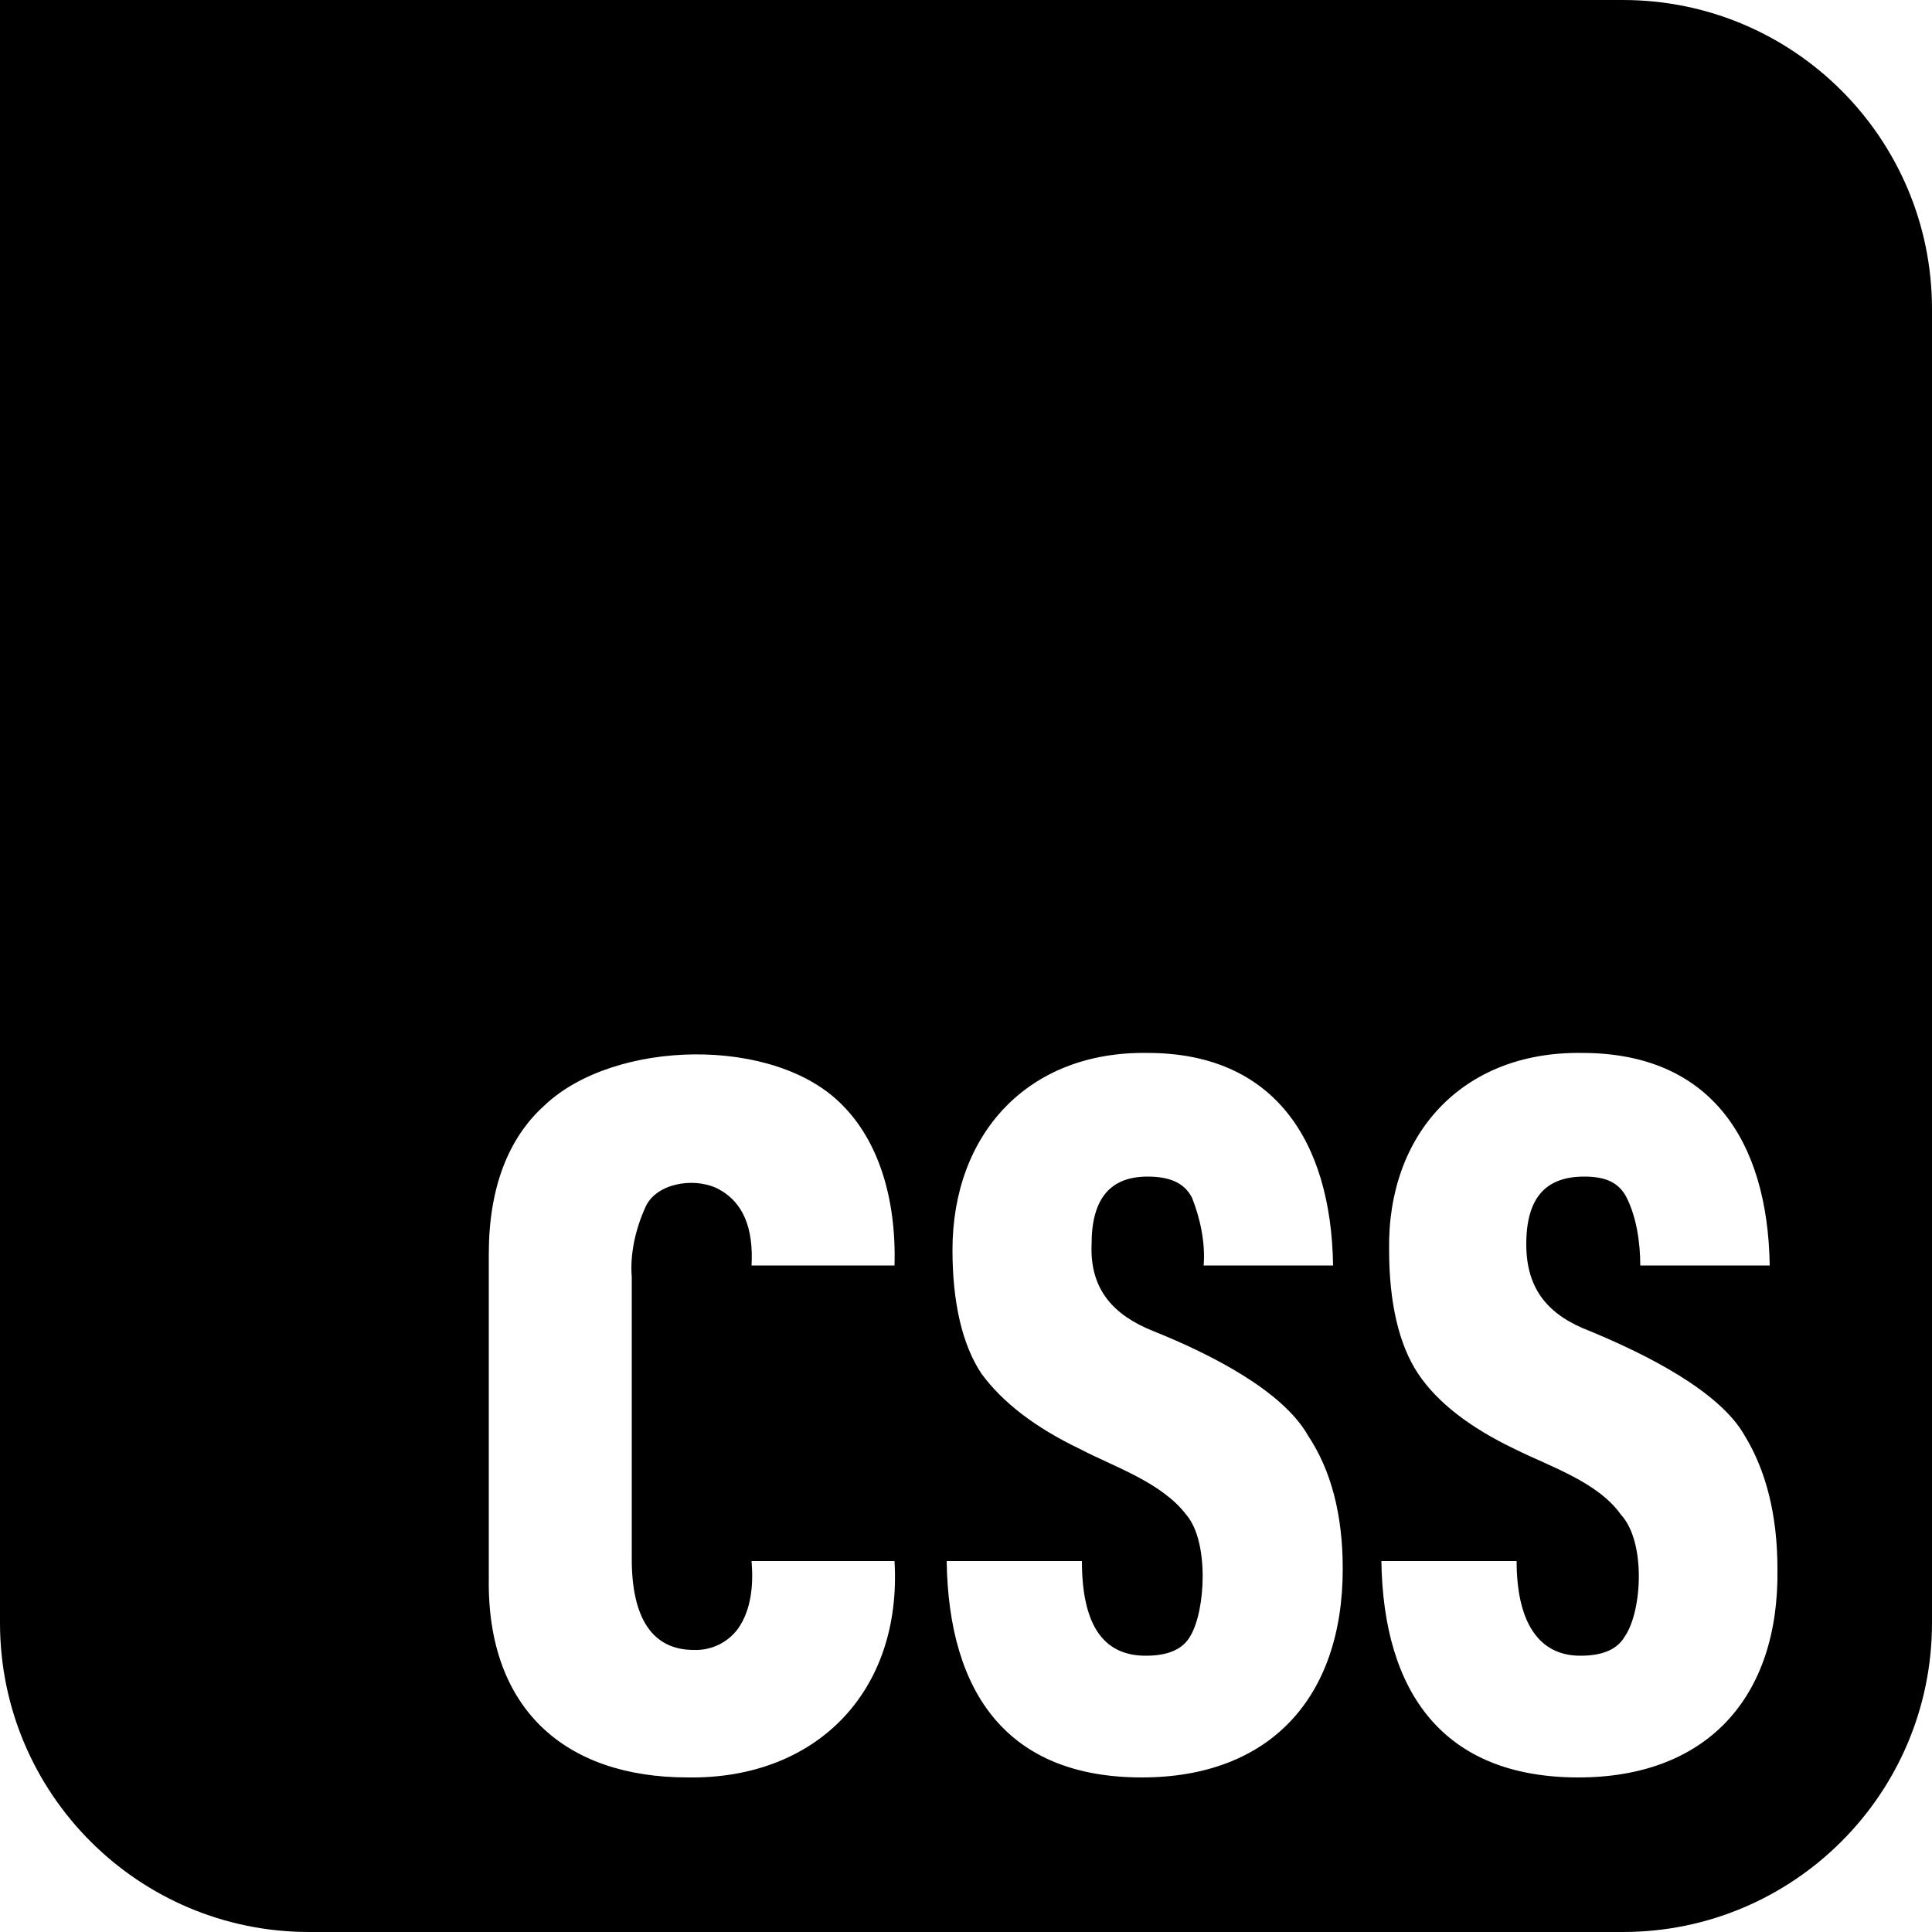
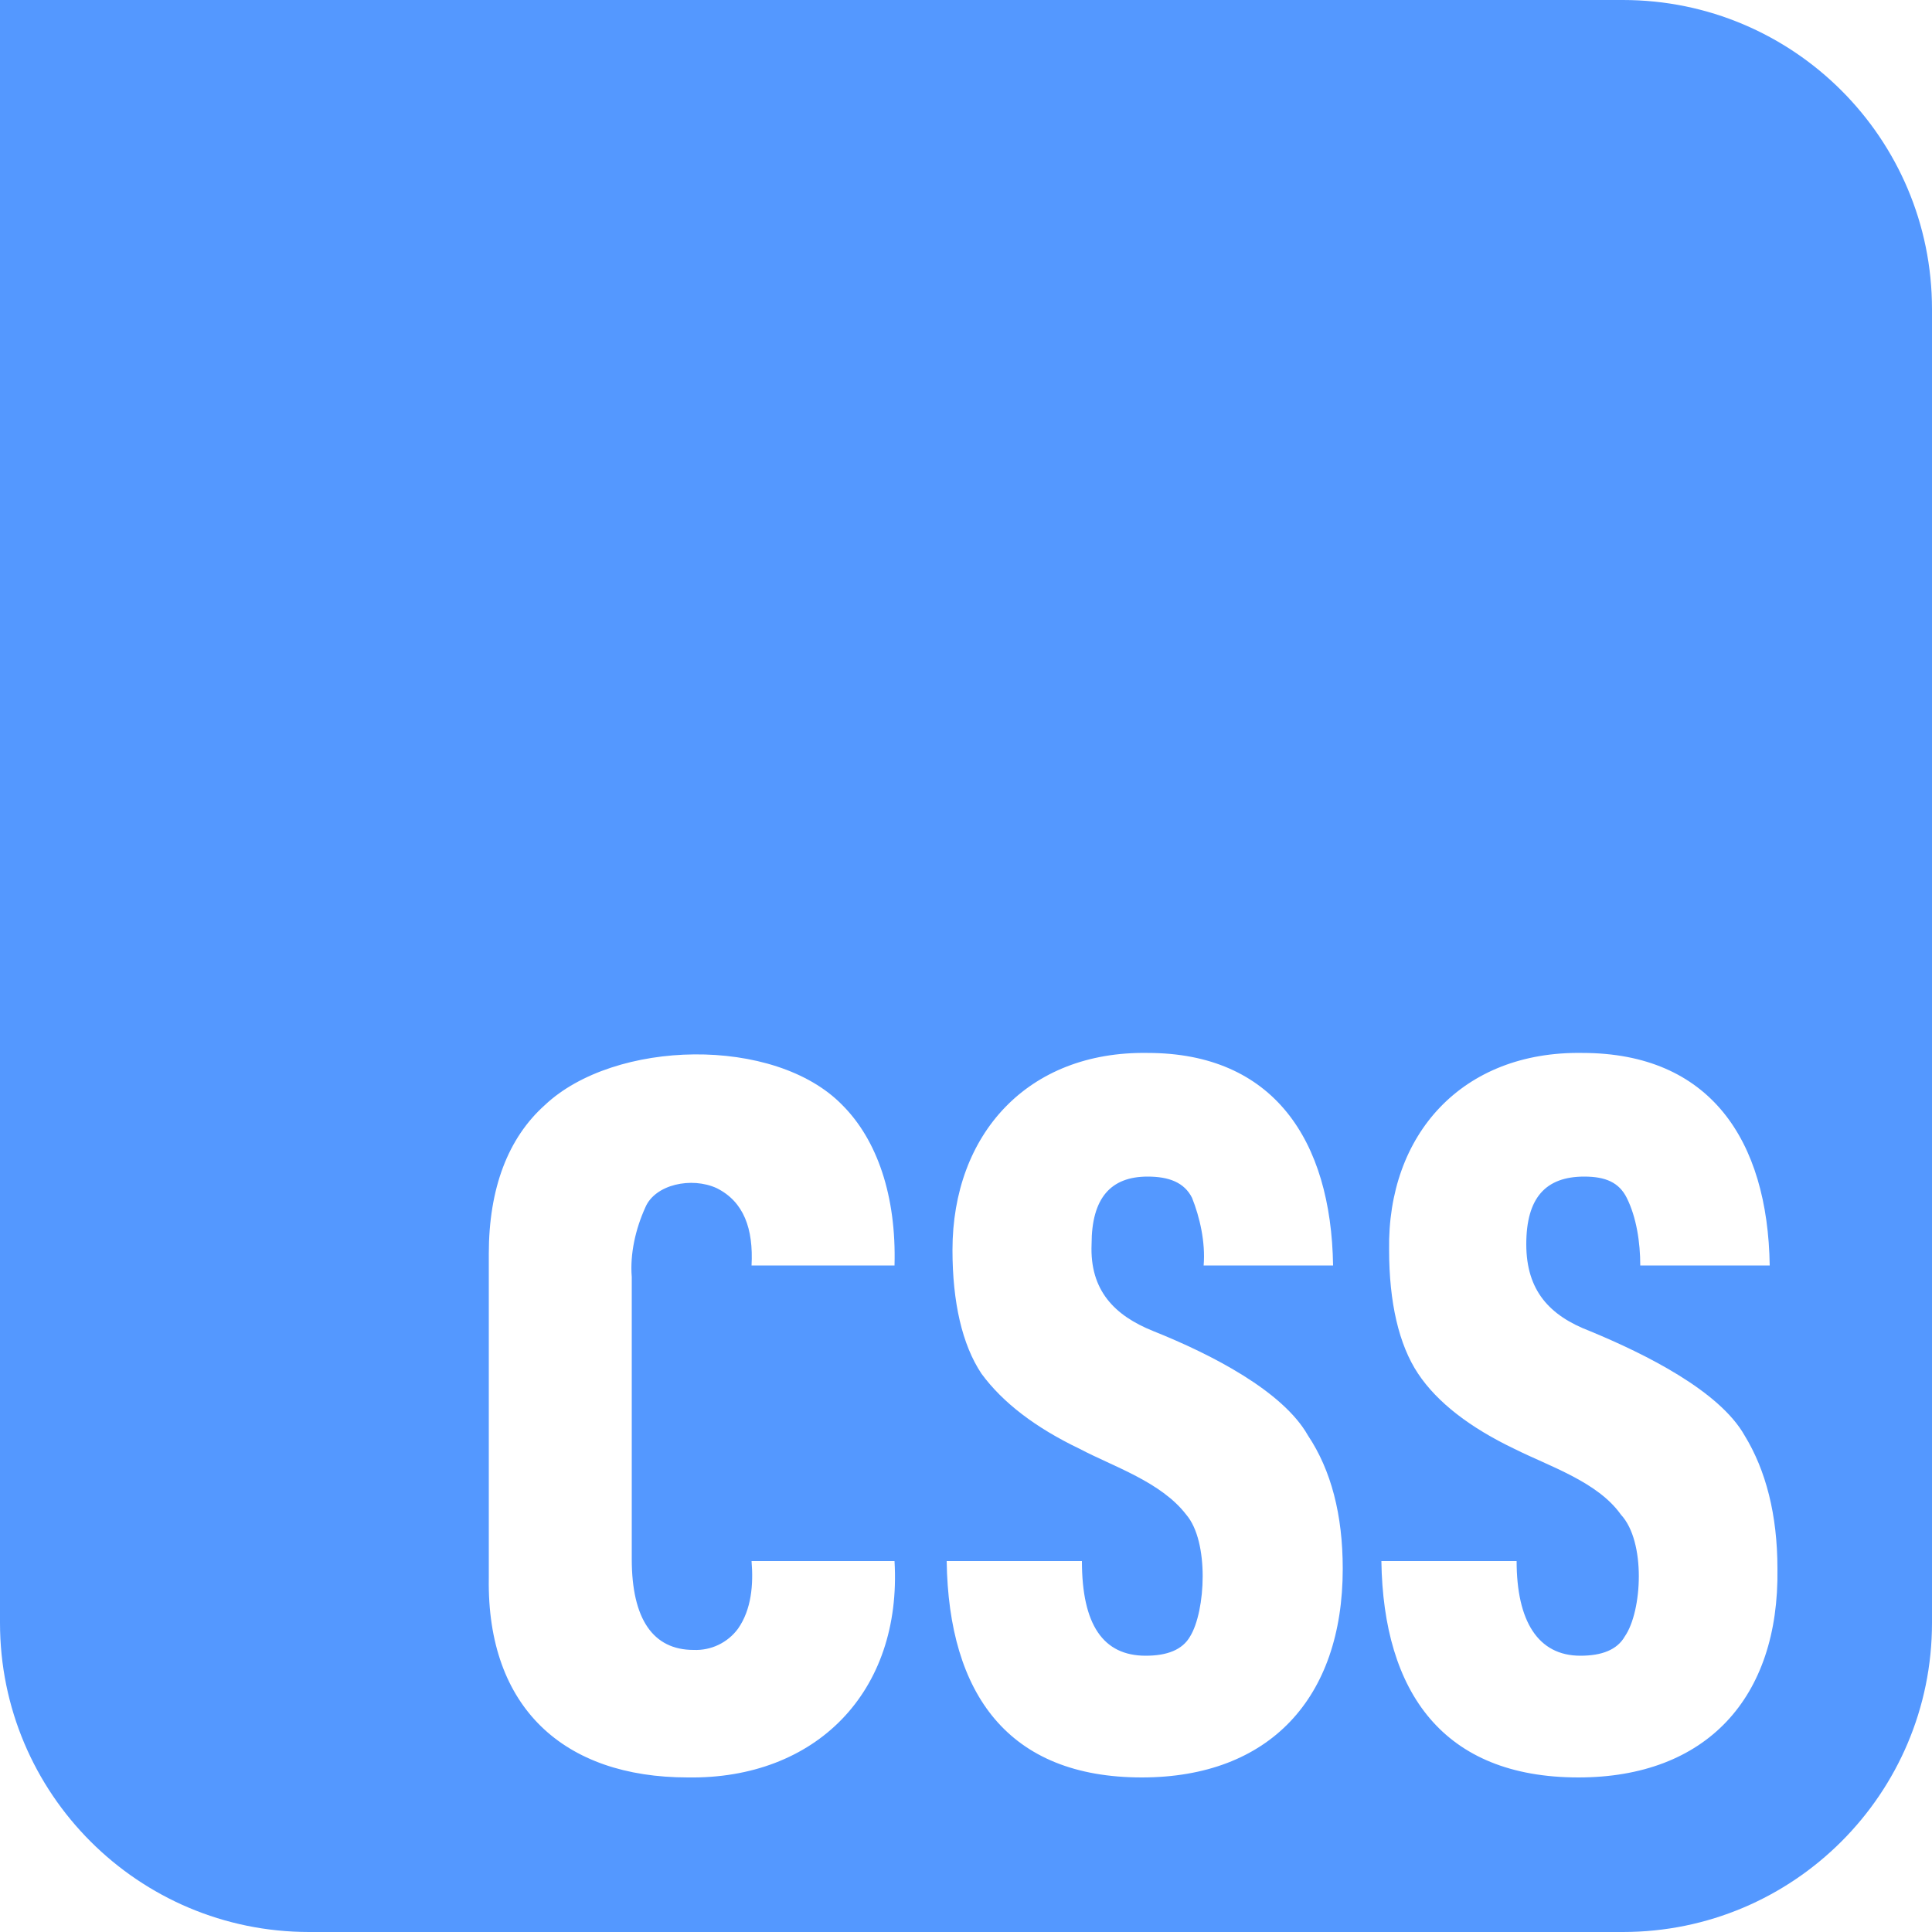
<svg xmlns="http://www.w3.org/2000/svg" role="img" viewBox="0 0 24 24">
-   <path d="M0 0v20.16A3.84 3.84 0 0 0 3.84 24h16.32A3.84 3.84 0 0 0 24 20.16V3.84A3.84 3.84 0 0 0 20.16 0Zm14.256 13.08c1.56 0 2.28 1.08 2.304 2.64h-1.608c.024-.288-.048-.6-.144-.84-.096-.192-.288-.264-.552-.264-.456 0-.696.264-.696.84-.024.576.288.888.768 1.08.72.288 1.608.744 1.92 1.296q.432.648.432 1.656c0 1.608-.912 2.592-2.496 2.592-1.656 0-2.4-1.032-2.424-2.688h1.68c0 .792.264 1.176.792 1.176.264 0 .456-.072.552-.24.192-.312.24-1.176-.048-1.512-.312-.408-.912-.6-1.32-.816q-.828-.396-1.224-.936c-.24-.36-.36-.888-.36-1.536 0-1.44.936-2.472 2.424-2.448m5.4 0c1.584 0 2.304 1.08 2.328 2.64h-1.608c0-.288-.048-.6-.168-.84-.096-.192-.264-.264-.528-.264-.48 0-.72.264-.72.84s.288.888.792 1.08c.696.288 1.608.744 1.92 1.296.264.432.408.984.408 1.656.024 1.608-.888 2.592-2.472 2.592-1.68 0-2.424-1.056-2.448-2.688h1.68c0 .744.264 1.176.792 1.176.264 0 .456-.072.552-.24.216-.312.264-1.176-.048-1.512-.288-.408-.888-.6-1.32-.816-.552-.264-.96-.576-1.2-.936s-.36-.888-.36-1.536c-.024-1.44.912-2.472 2.4-2.448m-11.031.018c.711-.006 1.419.198 1.839.63.432.432.672 1.128.648 1.992H9.336c.024-.456-.096-.792-.432-.96-.312-.144-.768-.048-.888.24-.12.264-.192.576-.168.864v3.504c0 .744.264 1.128.768 1.128a.65.65 0 0 0 .552-.264c.168-.24.192-.552.168-.84h1.776c.096 1.632-.984 2.712-2.568 2.688-1.536 0-2.496-.864-2.472-2.472v-4.032c0-.816.24-1.44.696-1.848.432-.408 1.146-.624 1.857-.63" />
+   <path fill="#5498ff" d="M0 0v20.16A3.84 3.84 0 0 0 3.84 24h16.32A3.84 3.84 0 0 0 24 20.16V3.84A3.84 3.84 0 0 0 20.16 0Zm14.256 13.08c1.56 0 2.28 1.08 2.304 2.64h-1.608c.024-.288-.048-.6-.144-.84-.096-.192-.288-.264-.552-.264-.456 0-.696.264-.696.84-.024.576.288.888.768 1.08.72.288 1.608.744 1.92 1.296q.432.648.432 1.656c0 1.608-.912 2.592-2.496 2.592-1.656 0-2.4-1.032-2.424-2.688h1.68c0 .792.264 1.176.792 1.176.264 0 .456-.072.552-.24.192-.312.24-1.176-.048-1.512-.312-.408-.912-.6-1.32-.816q-.828-.396-1.224-.936c-.24-.36-.36-.888-.36-1.536 0-1.44.936-2.472 2.424-2.448m5.4 0c1.584 0 2.304 1.08 2.328 2.64h-1.608c0-.288-.048-.6-.168-.84-.096-.192-.264-.264-.528-.264-.48 0-.72.264-.72.84s.288.888.792 1.08c.696.288 1.608.744 1.92 1.296.264.432.408.984.408 1.656.024 1.608-.888 2.592-2.472 2.592-1.68 0-2.424-1.056-2.448-2.688h1.68c0 .744.264 1.176.792 1.176.264 0 .456-.072.552-.24.216-.312.264-1.176-.048-1.512-.288-.408-.888-.6-1.32-.816-.552-.264-.96-.576-1.2-.936s-.36-.888-.36-1.536c-.024-1.44.912-2.472 2.4-2.448m-11.031.018c.711-.006 1.419.198 1.839.63.432.432.672 1.128.648 1.992H9.336c.024-.456-.096-.792-.432-.96-.312-.144-.768-.048-.888.24-.12.264-.192.576-.168.864v3.504c0 .744.264 1.128.768 1.128a.65.65 0 0 0 .552-.264c.168-.24.192-.552.168-.84h1.776c.096 1.632-.984 2.712-2.568 2.688-1.536 0-2.496-.864-2.472-2.472v-4.032c0-.816.24-1.44.696-1.848.432-.408 1.146-.624 1.857-.63" />
</svg>
